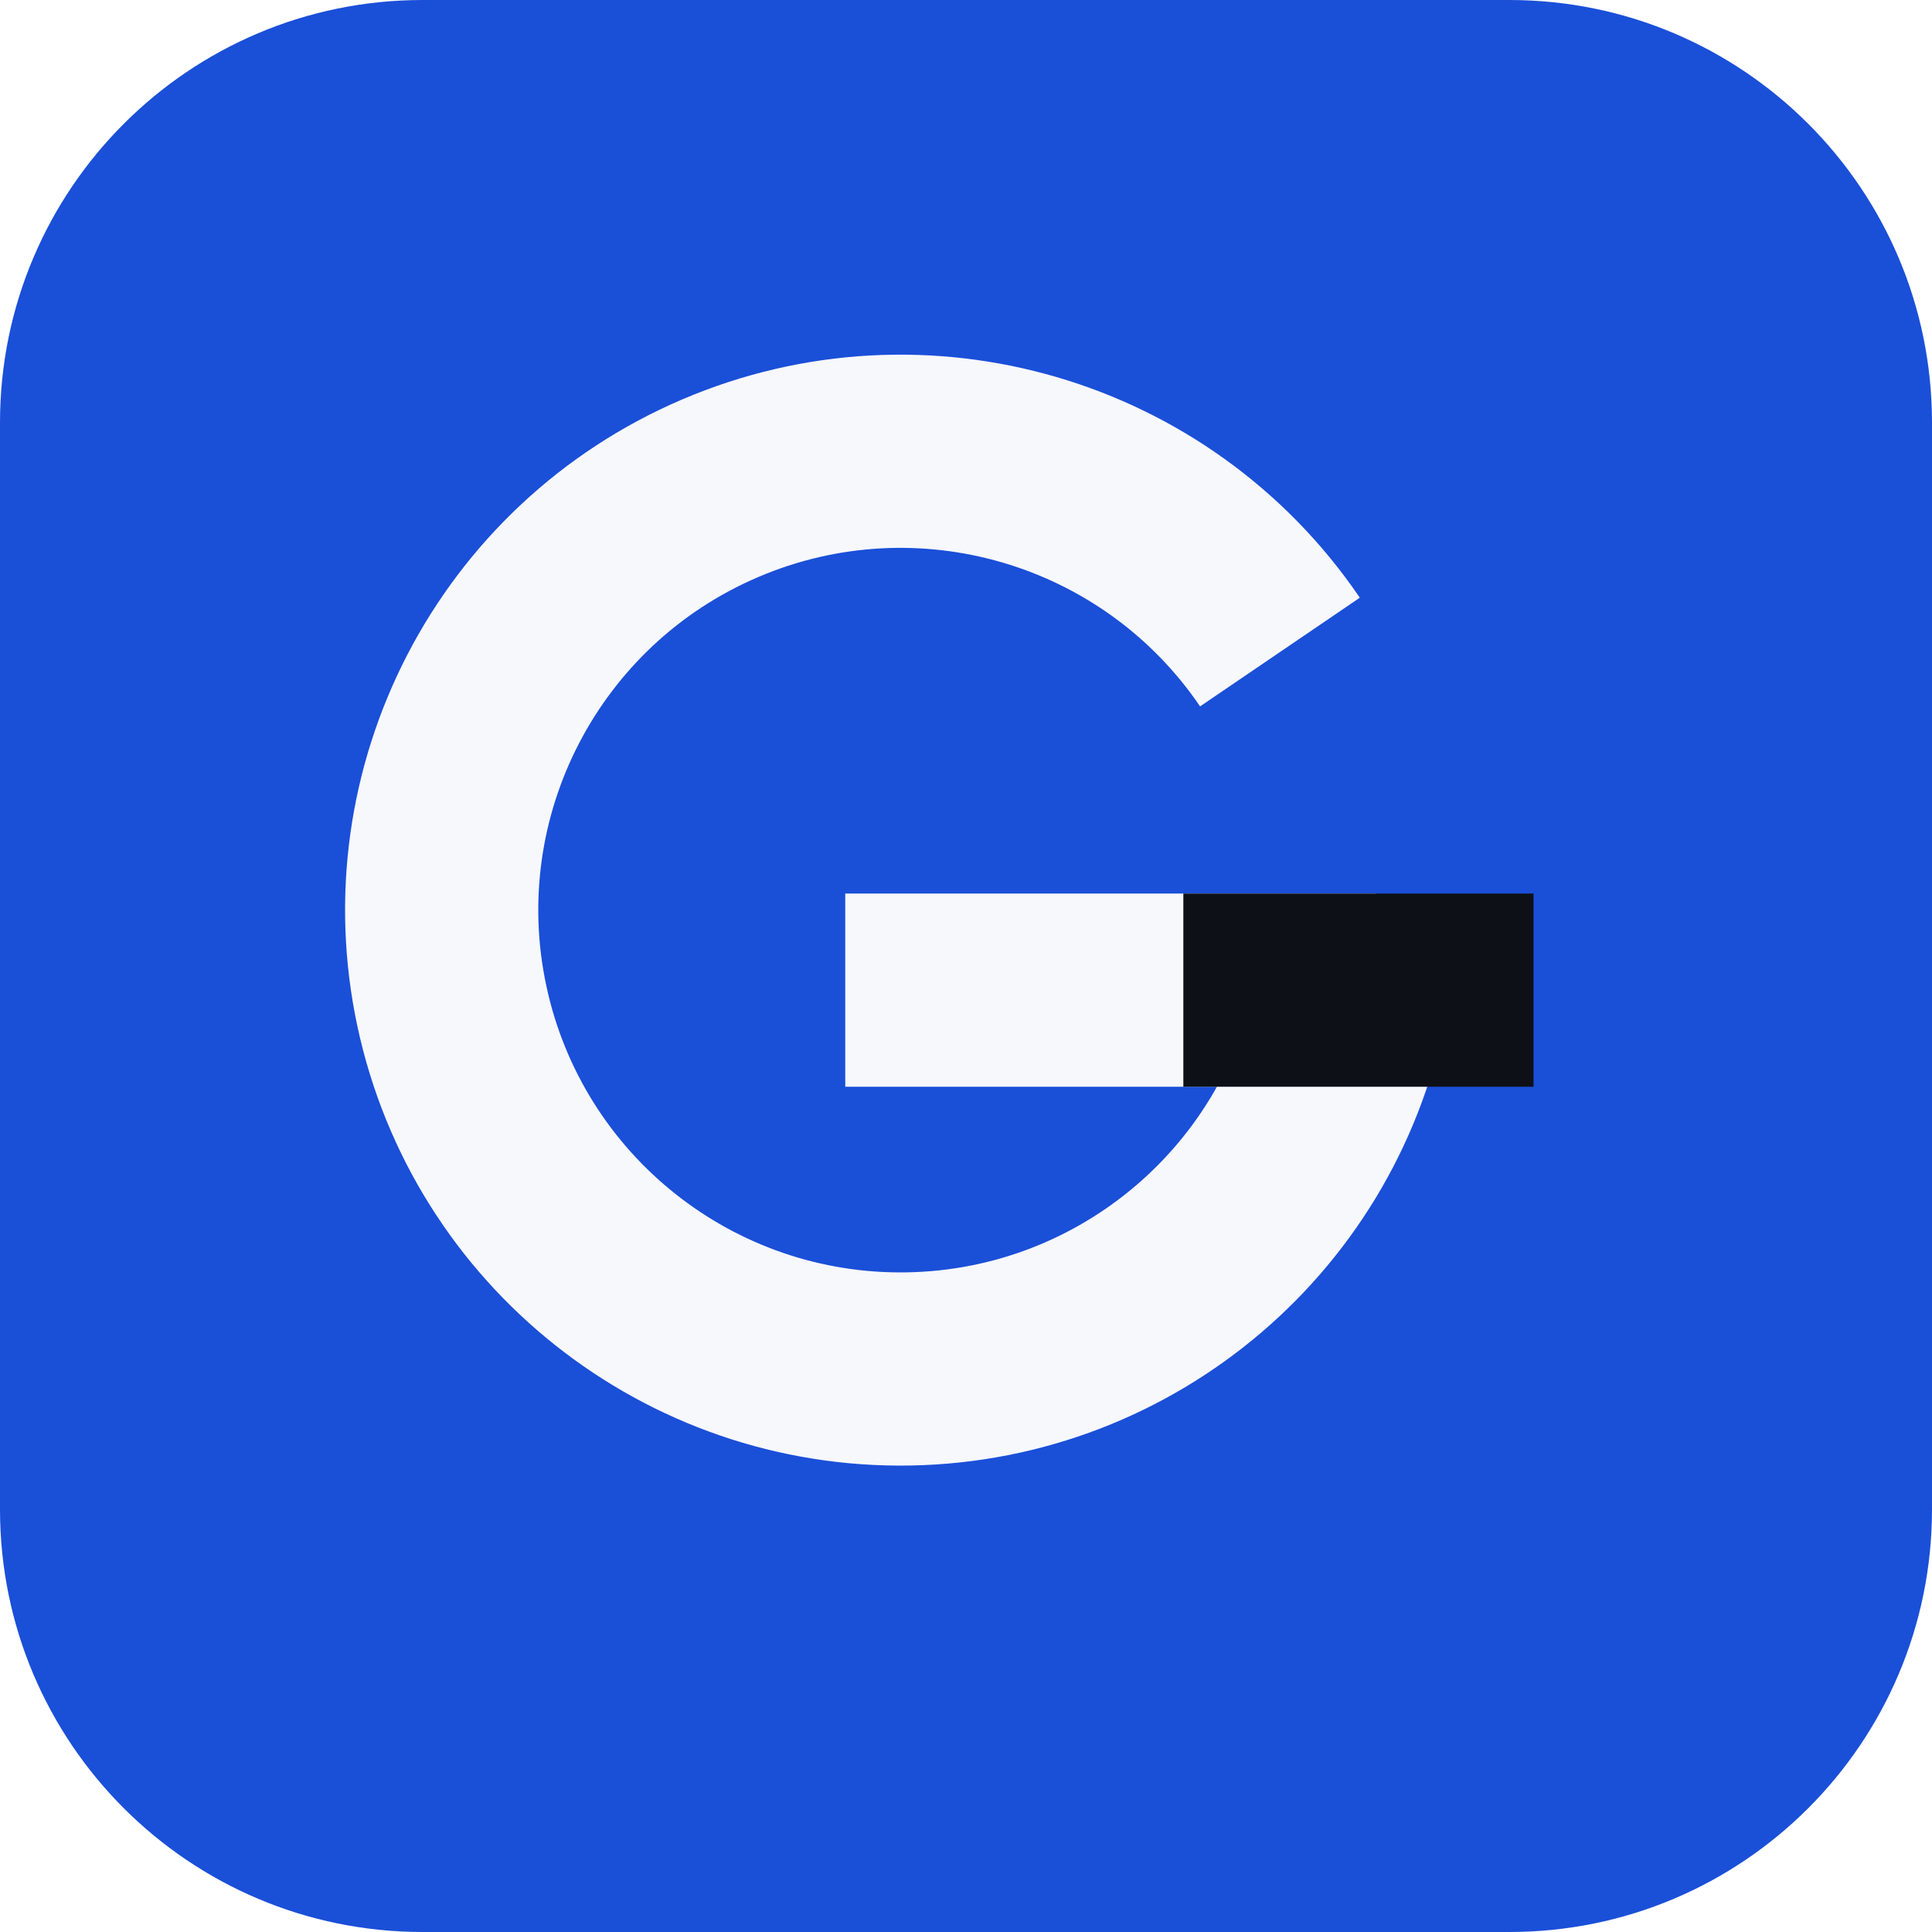
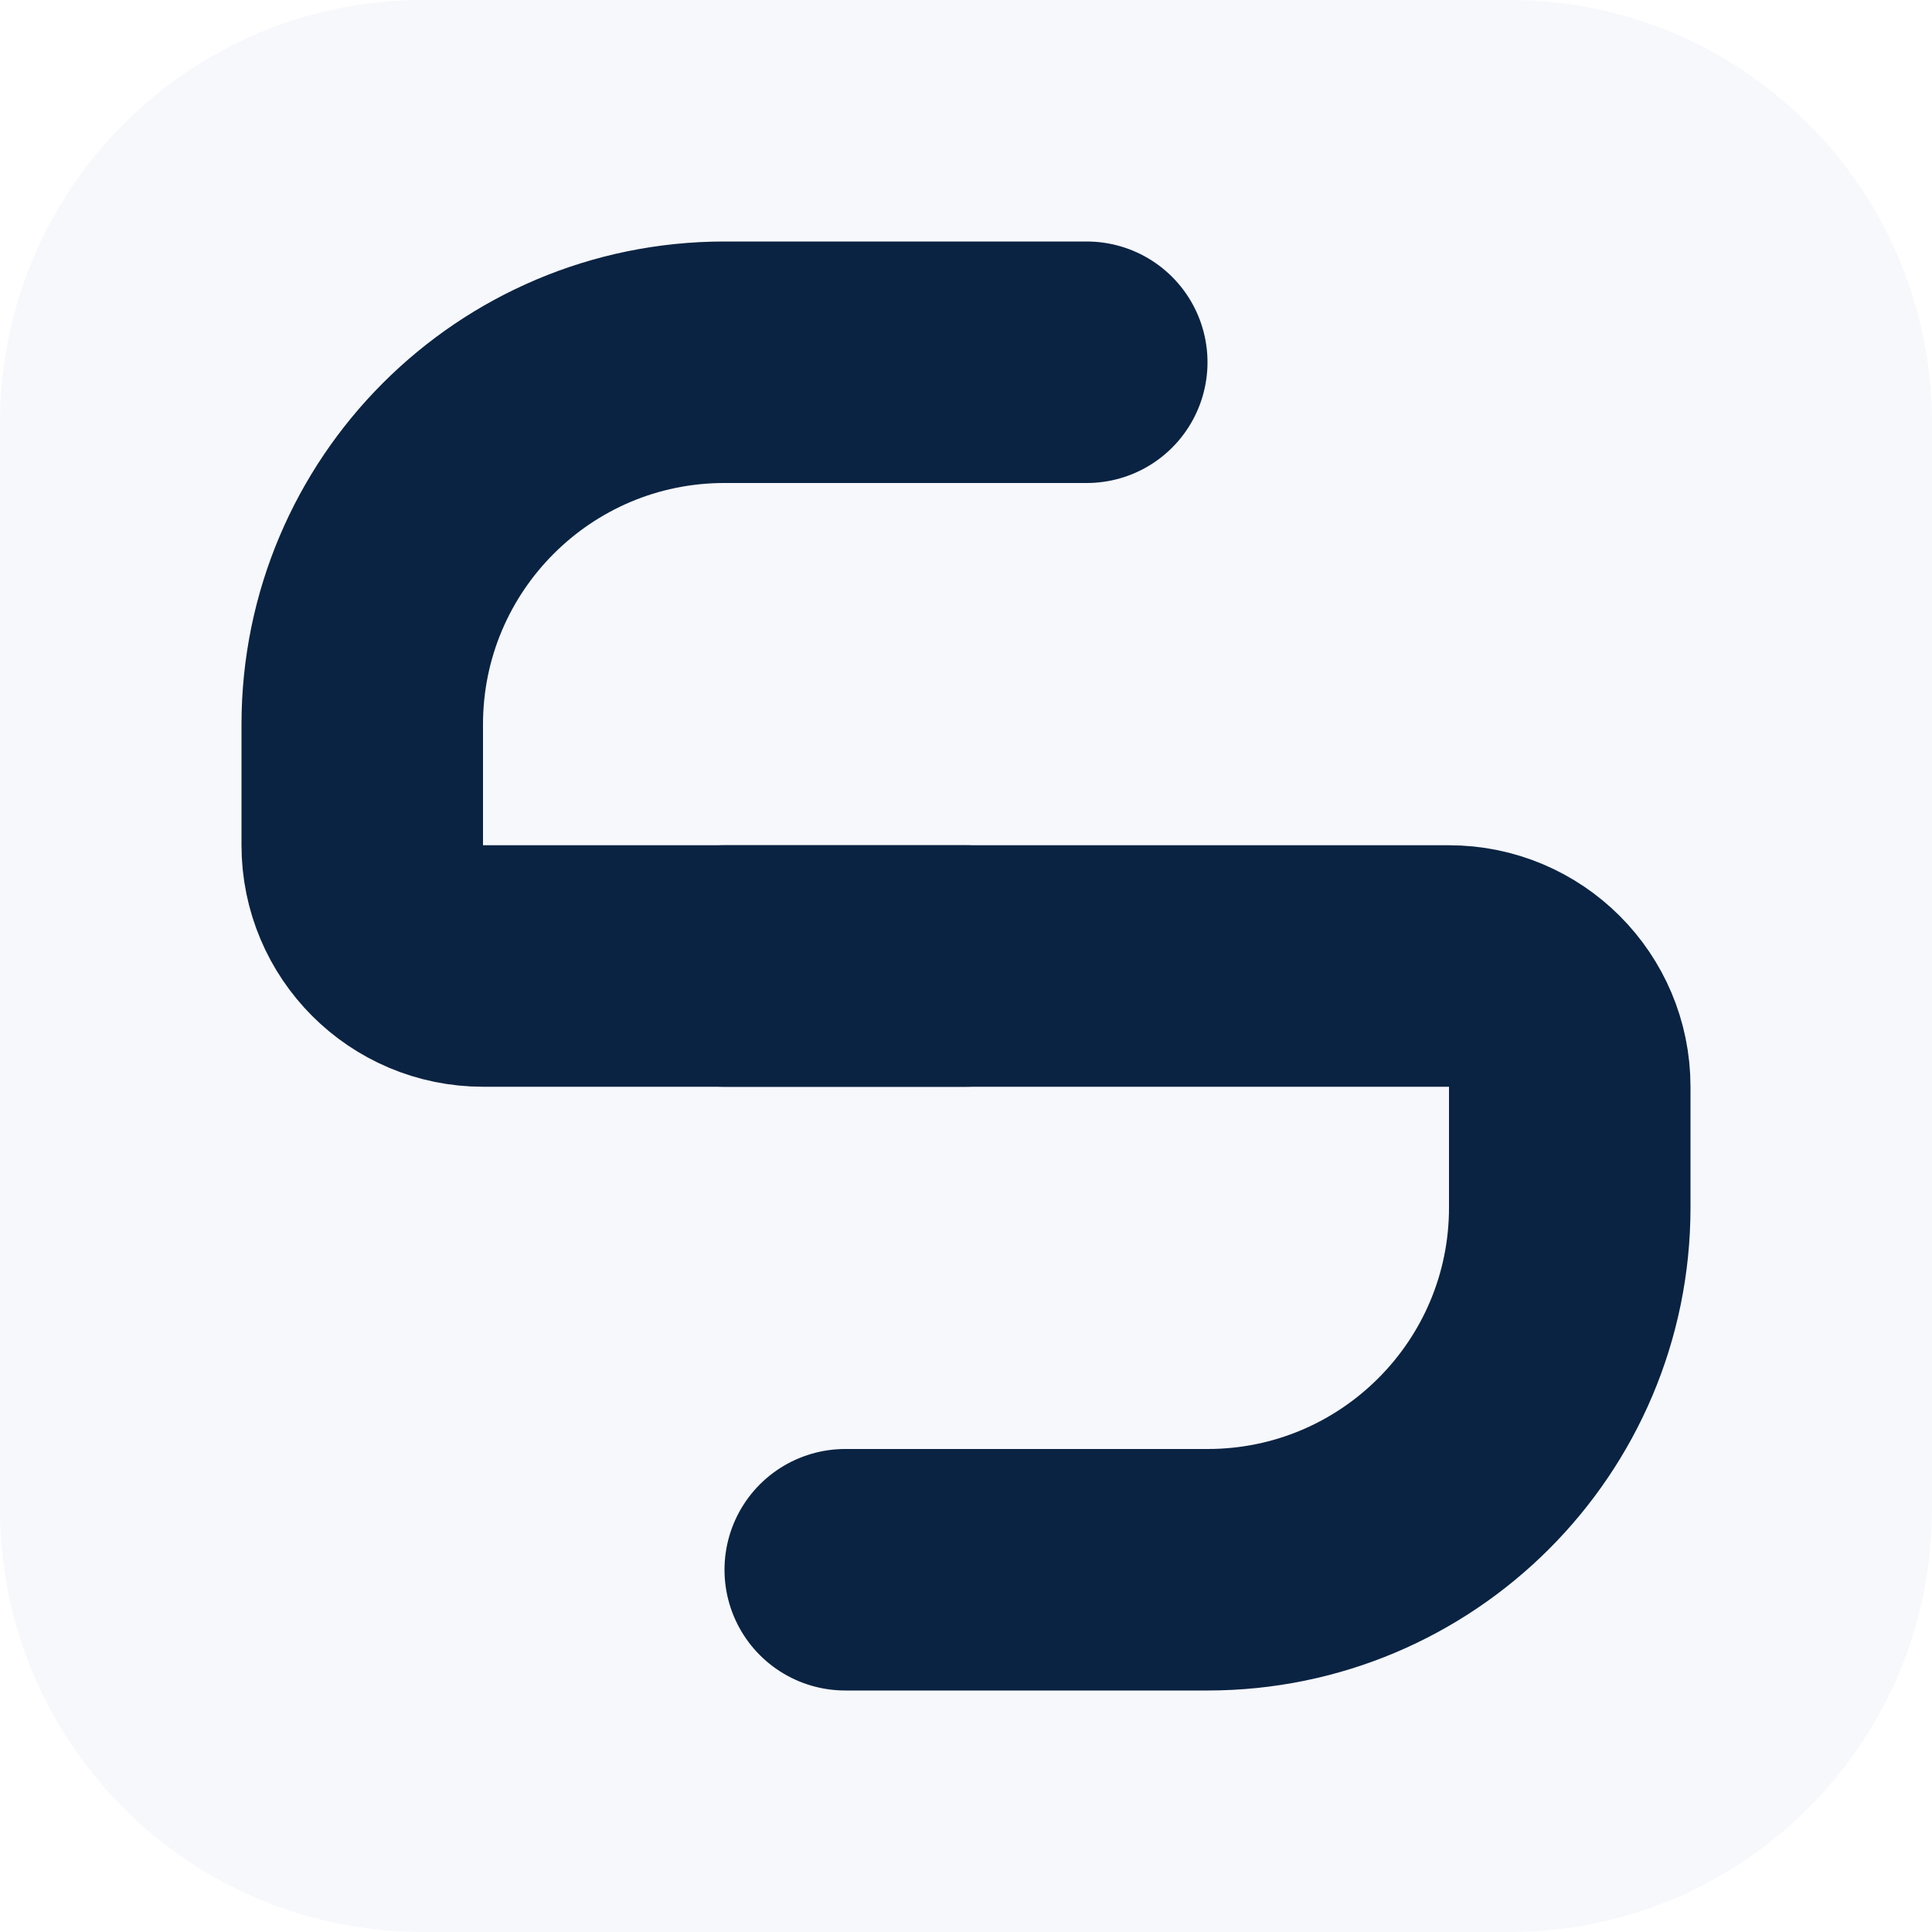
- <svg xmlns="http://www.w3.org/2000/svg" viewBox="0 0 32 32">
-   <rect width="32" height="32" rx="7" fill="#1A4FD8" />
-   <path fill="none" stroke="#F7F8FC" stroke-width="3.2" stroke-linecap="butt" d="M22.4 16.4A7.6 7.6 0 1 1 21.2 10.8" />
-   <path fill="none" stroke="#F7F8FC" stroke-width="3.2" stroke-linecap="square" d="M15.6 16.4H21.2" />
-   <path fill="none" stroke="#0D1117" stroke-width="3.2" stroke-linecap="square" d="M21.2 16.4h2.6" />
+ <svg xmlns="http://www.w3.org/2000/svg" viewBox="0 0 64 64">
+   <rect width="64" height="64" rx="14" fill="#F7F8FC" />
+   <path d="M36 12 H 24 A 12 12 0 0 0 12 24 V 28 A 4 4 0 0 0 16 32 H 48 A 4 4 0 0 1 52 36 V 40 A 12 12 0 0 1 40 52 H 28" stroke="#0A2342" stroke-width="8" fill="none" stroke-linecap="round" stroke-linejoin="round" />
+   <path d="M24 32 H 32" stroke="#0A2342" stroke-width="8" fill="none" stroke-linecap="round" />
</svg>
